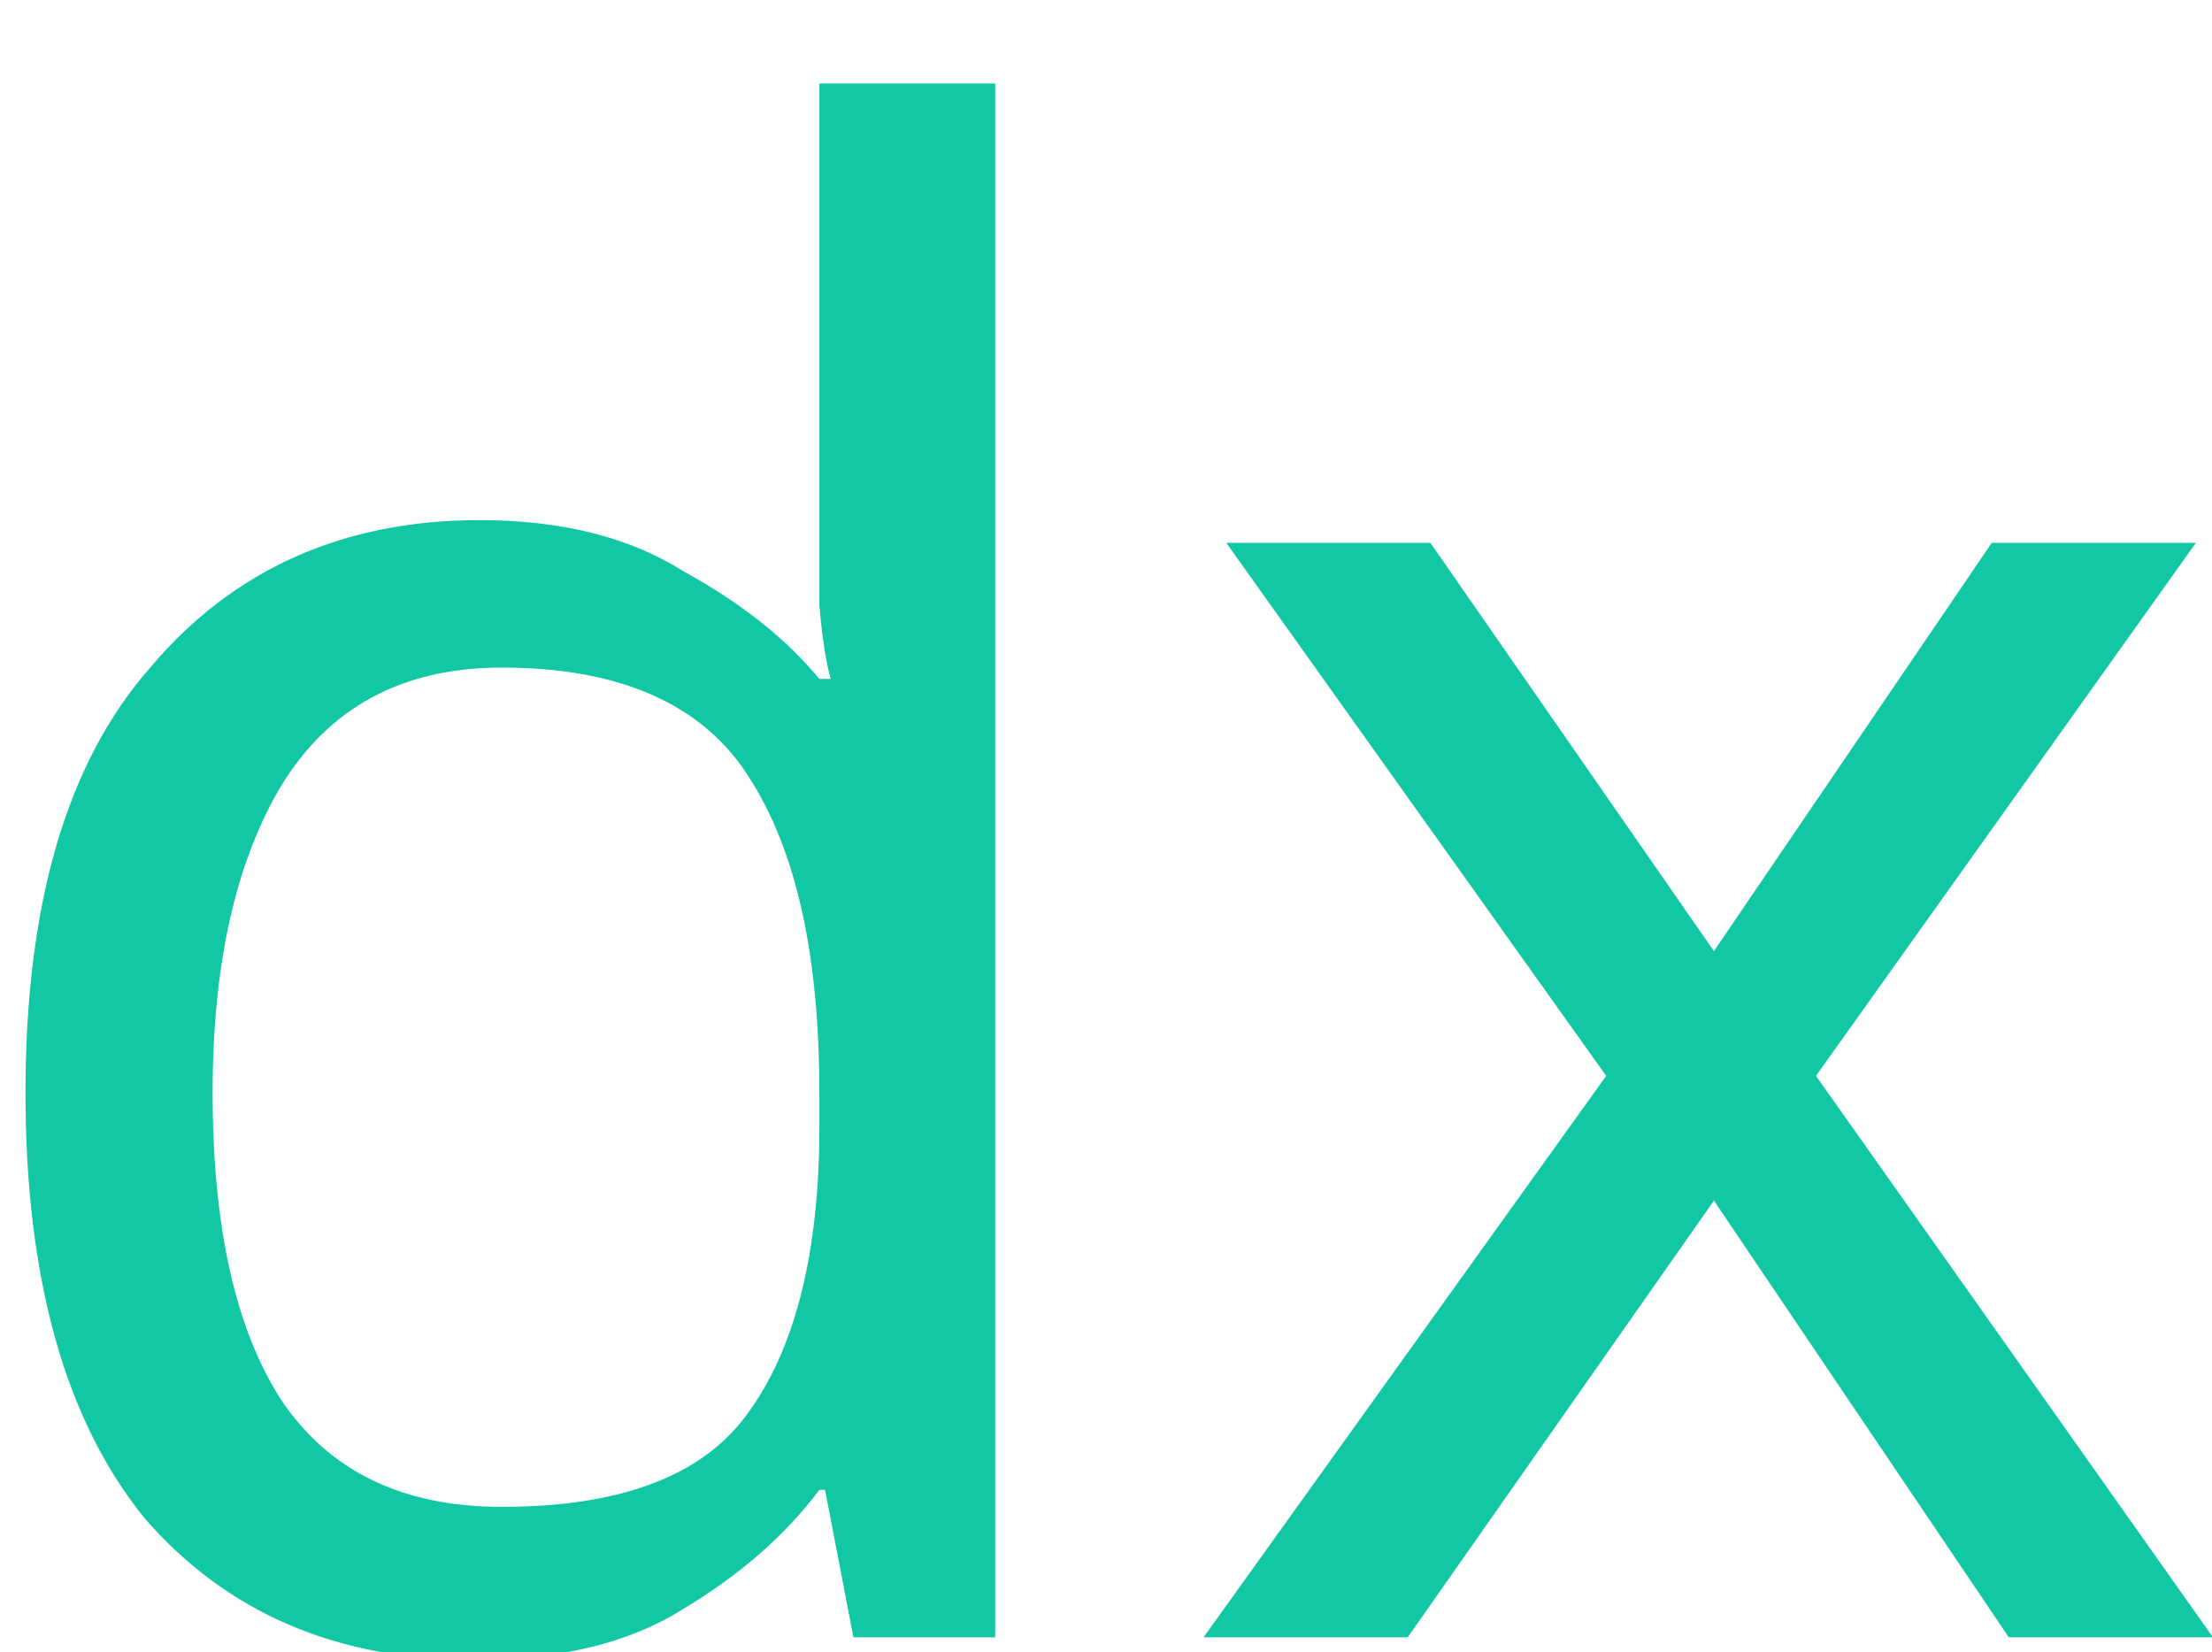
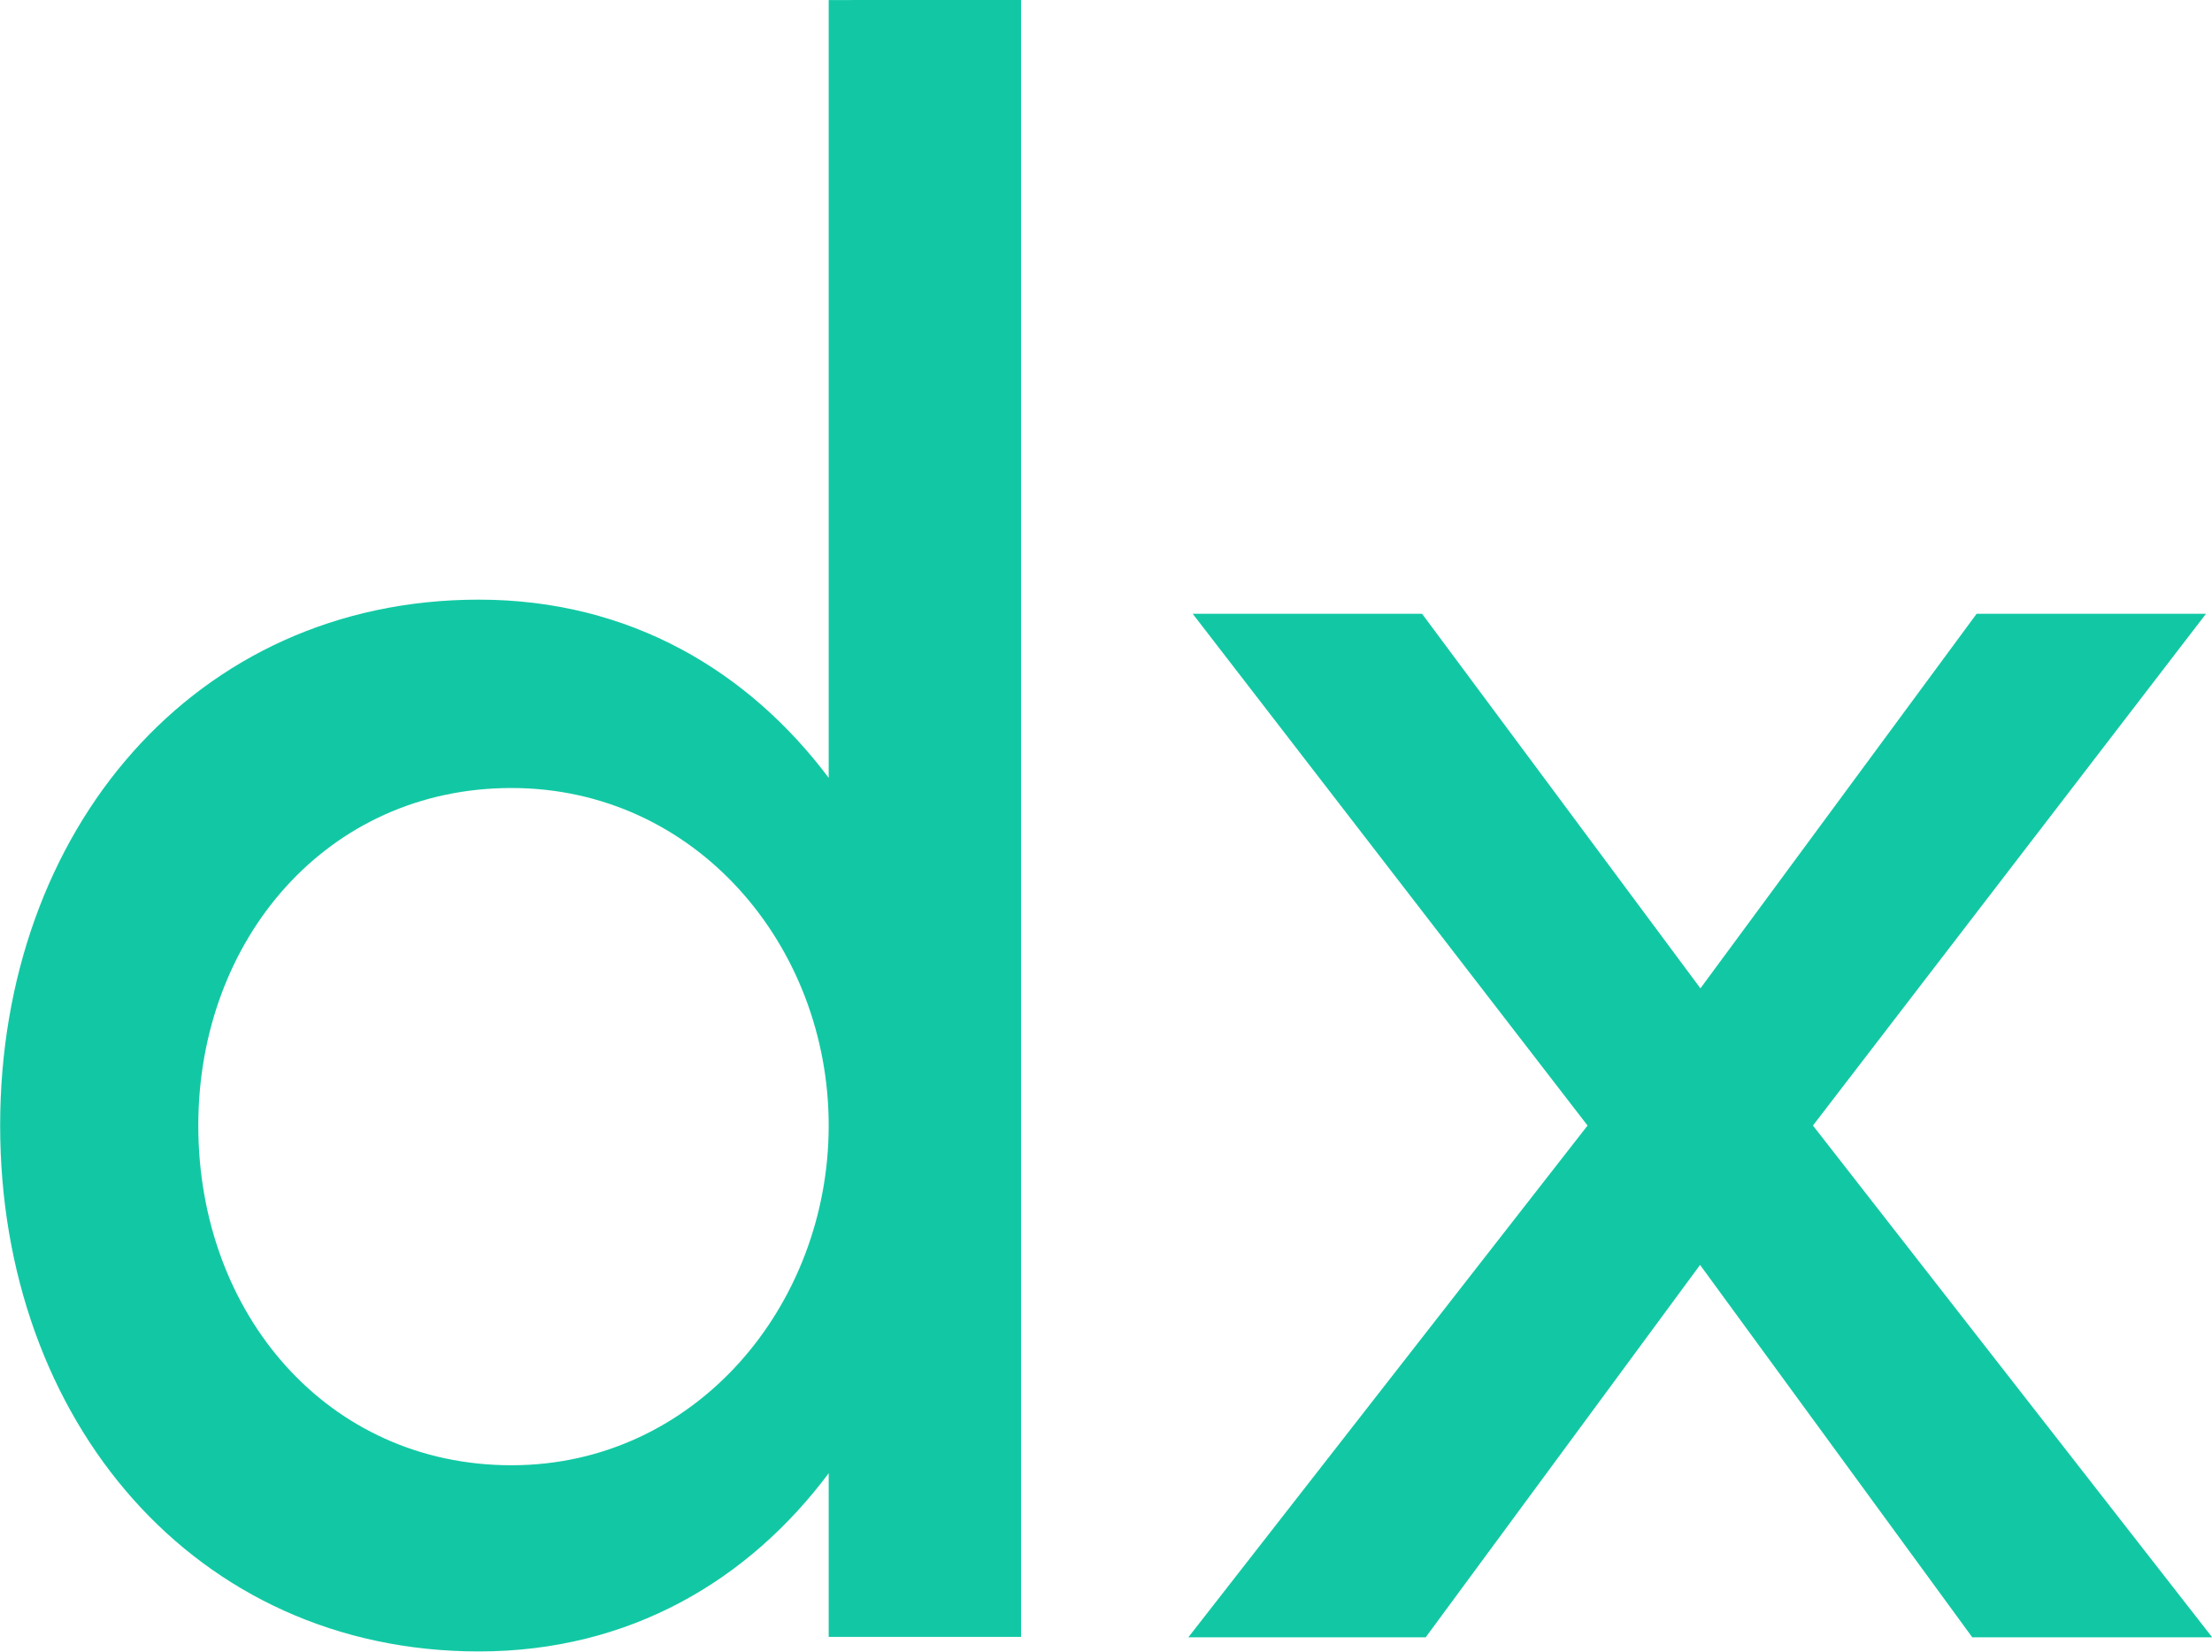
<svg xmlns="http://www.w3.org/2000/svg" width="6.095mm" height="4.55mm" viewBox="0 0 6.095 4.55" version="1.1" id="svg8142">
  <defs id="defs8136" />
  <g id="layer1" transform="translate(-69.7696,-173.3638)">
-     <text xml:space="preserve" style="font-style:normal;font-variant:normal;font-weight:normal;font-stretch:normal;font-size:5.638px;line-height:0;font-family:Acre;-inkscape-font-specification:Acre;letter-spacing:0px;word-spacing:0px;fill:#00c49d;fill-opacity:0.929;stroke:none;stroke-width:0.265" x="69.527" y="177.875" id="text8695">
-       <tspan id="tspan8693" x="69.527" y="177.875" style="fill:#00c49d;fill-opacity:0.929;stroke-width:0.265">dx</tspan>
-     </text>
+     <g aria-label="dx" style="font-style:normal;font-variant:normal;font-weight:normal;font-stretch:normal;font-size:5.638px;line-height:0;font-family:Acre;-inkscape-font-specification:Acre;letter-spacing:0px;word-spacing:0px;fill:#00c49d;fill-opacity:0.929;stroke:none;stroke-width:0.265" id="text8695">
+       <path d="m 72.053,173.364 v 2.143 c -0.22,-0.293 -0.547,-0.491 -0.964,-0.491 -0.784,0 -1.319,0.637 -1.319,1.449 0,0.812 0.536,1.449 1.319,1.449 0.417,0 0.744,-0.197 0.964,-0.491 v 0.451 h 0.53 v -4.511 z m -0.874,4.037 c -0.507,0 -0.863,-0.417 -0.863,-0.936 0,-0.513 0.355,-0.93 0.863,-0.93 0.507,0 0.874,0.434 0.874,0.93 0,0.496 -0.367,0.936 -0.874,0.936 z" style="fill:#00c49d;fill-opacity:0.929;stroke-width:0.265" id="path814" />
+       <path d="m 75.865,177.875 -1.1,-1.41 1.083,-1.41 h -0.632 l -0.761,1.032 -0.767,-1.032 h -0.632 l 1.088,1.41 -1.1,1.41 h 0.654 l 0.756,-1.026 0.75,1.026 z" style="fill:#00c49d;fill-opacity:0.929;stroke-width:0.265" id="path816" />
+     </g>
  </g>
</svg>
